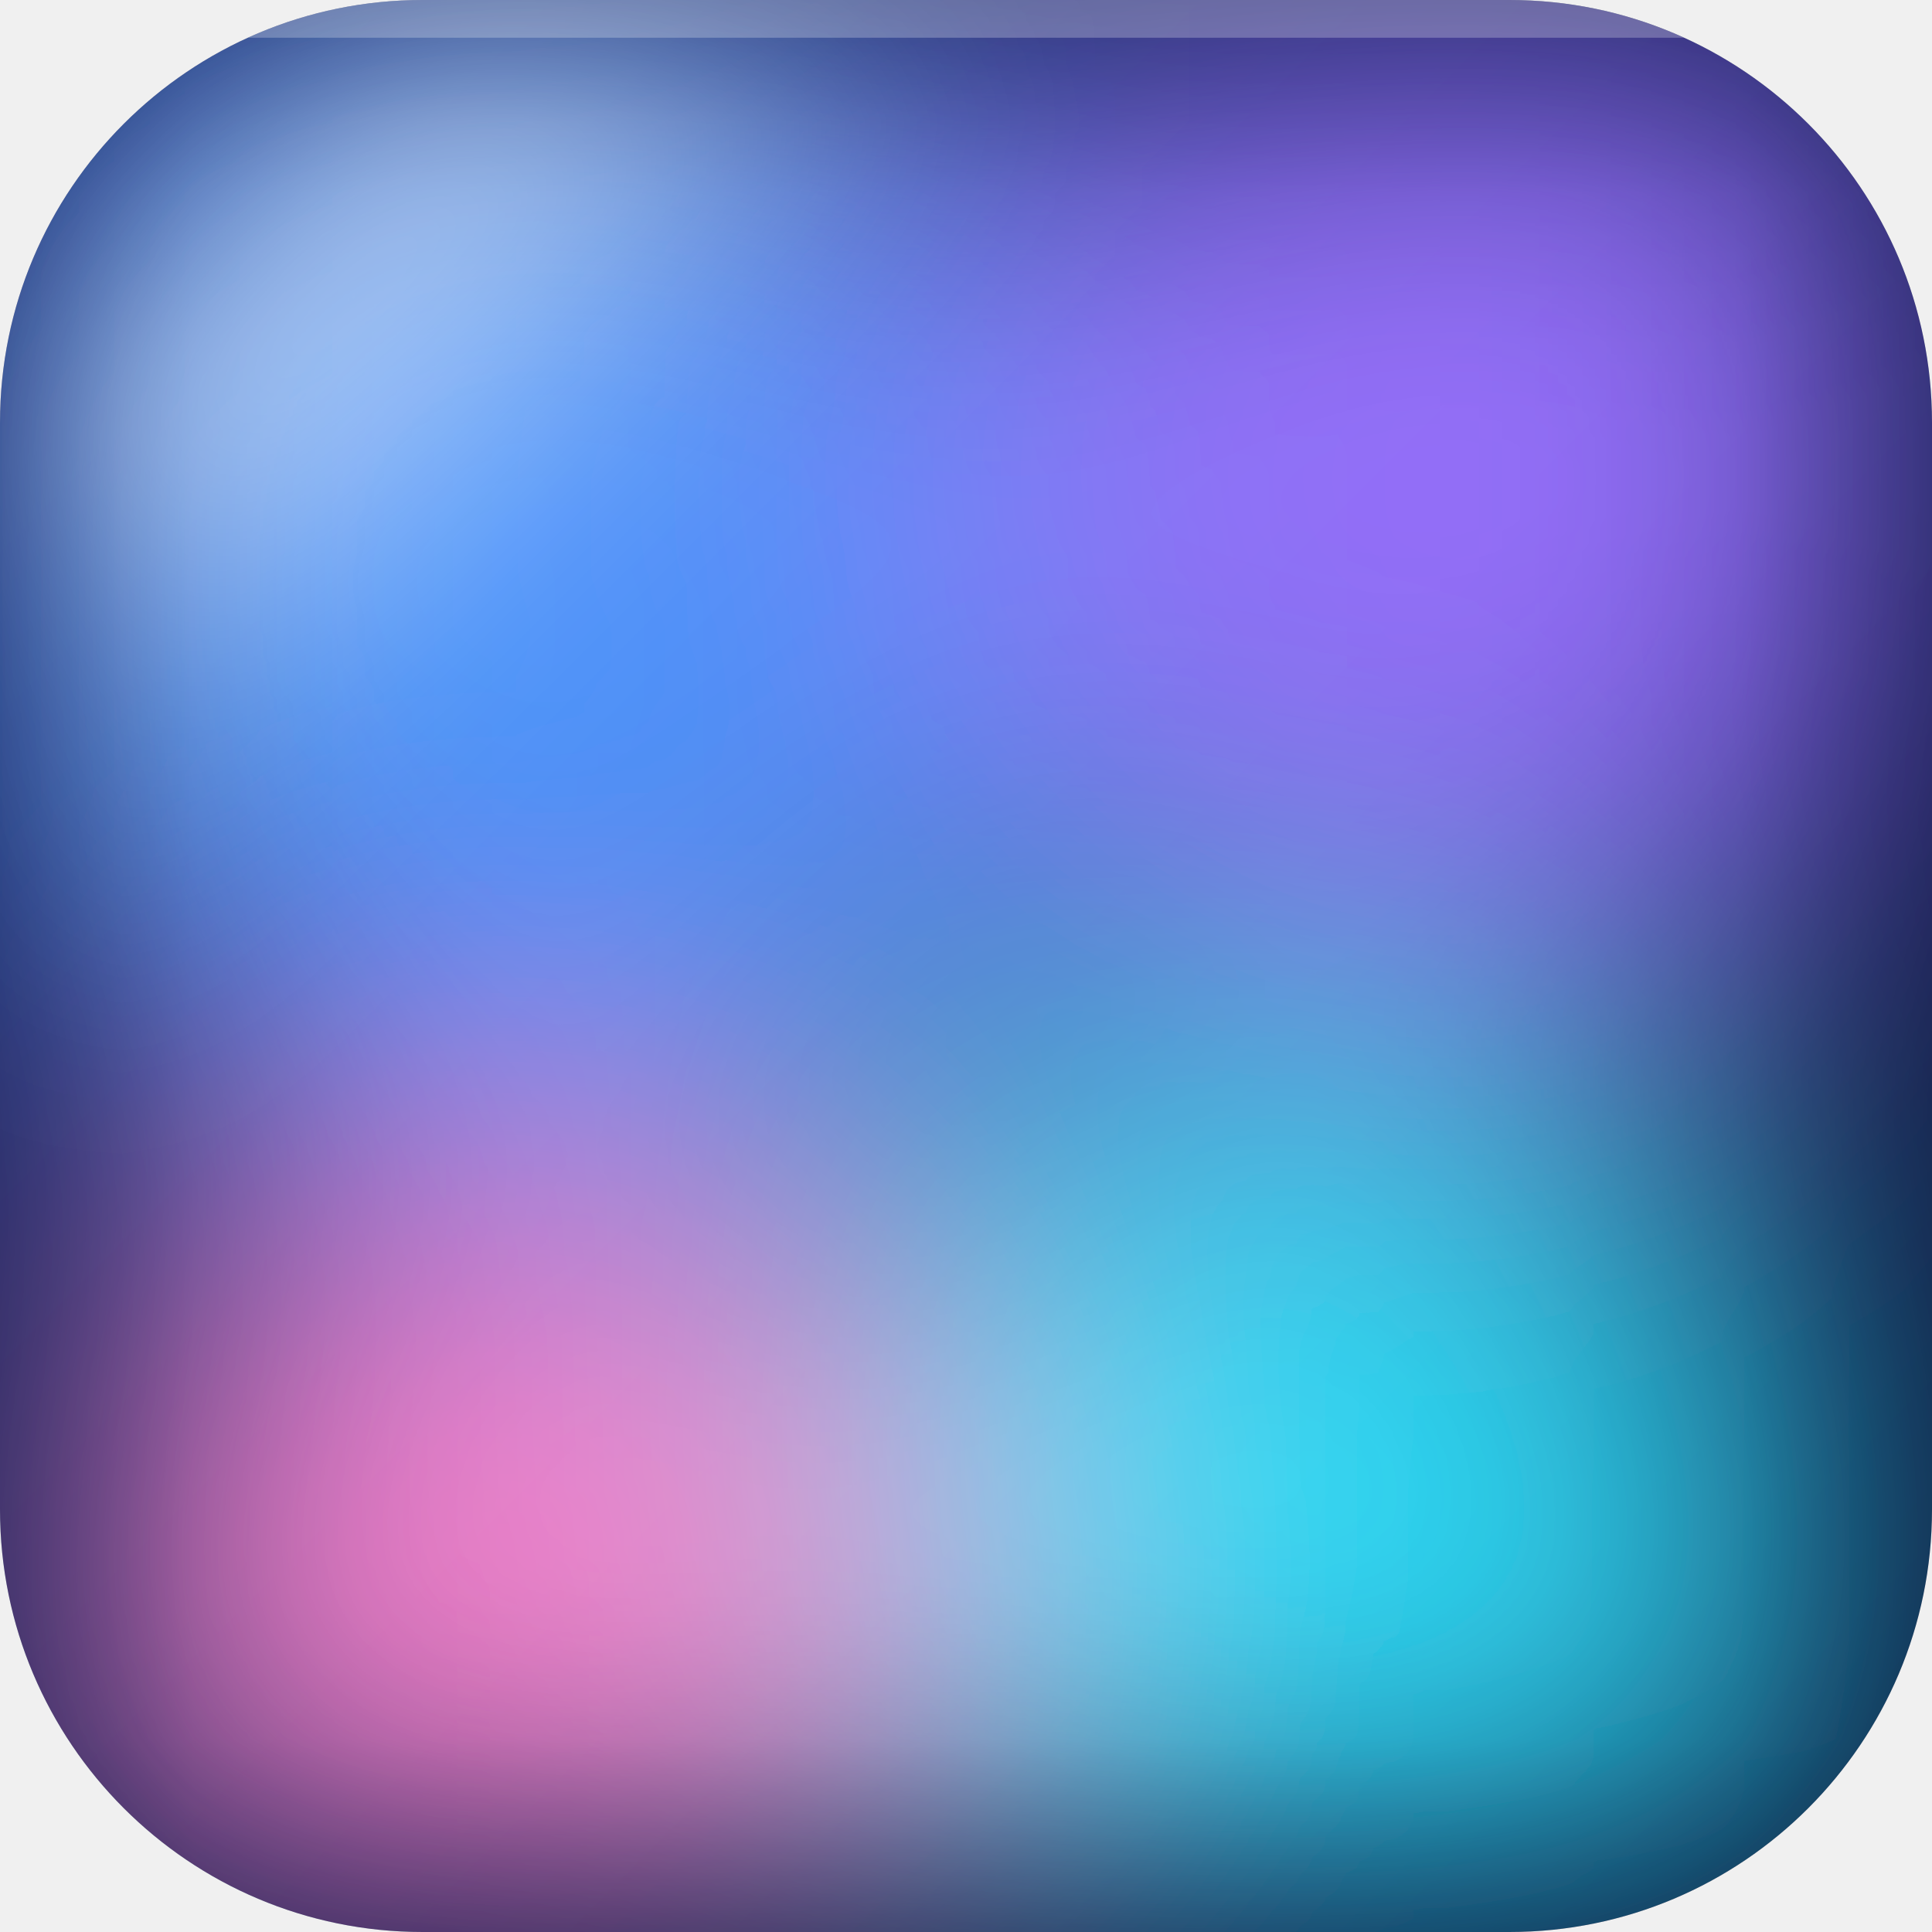
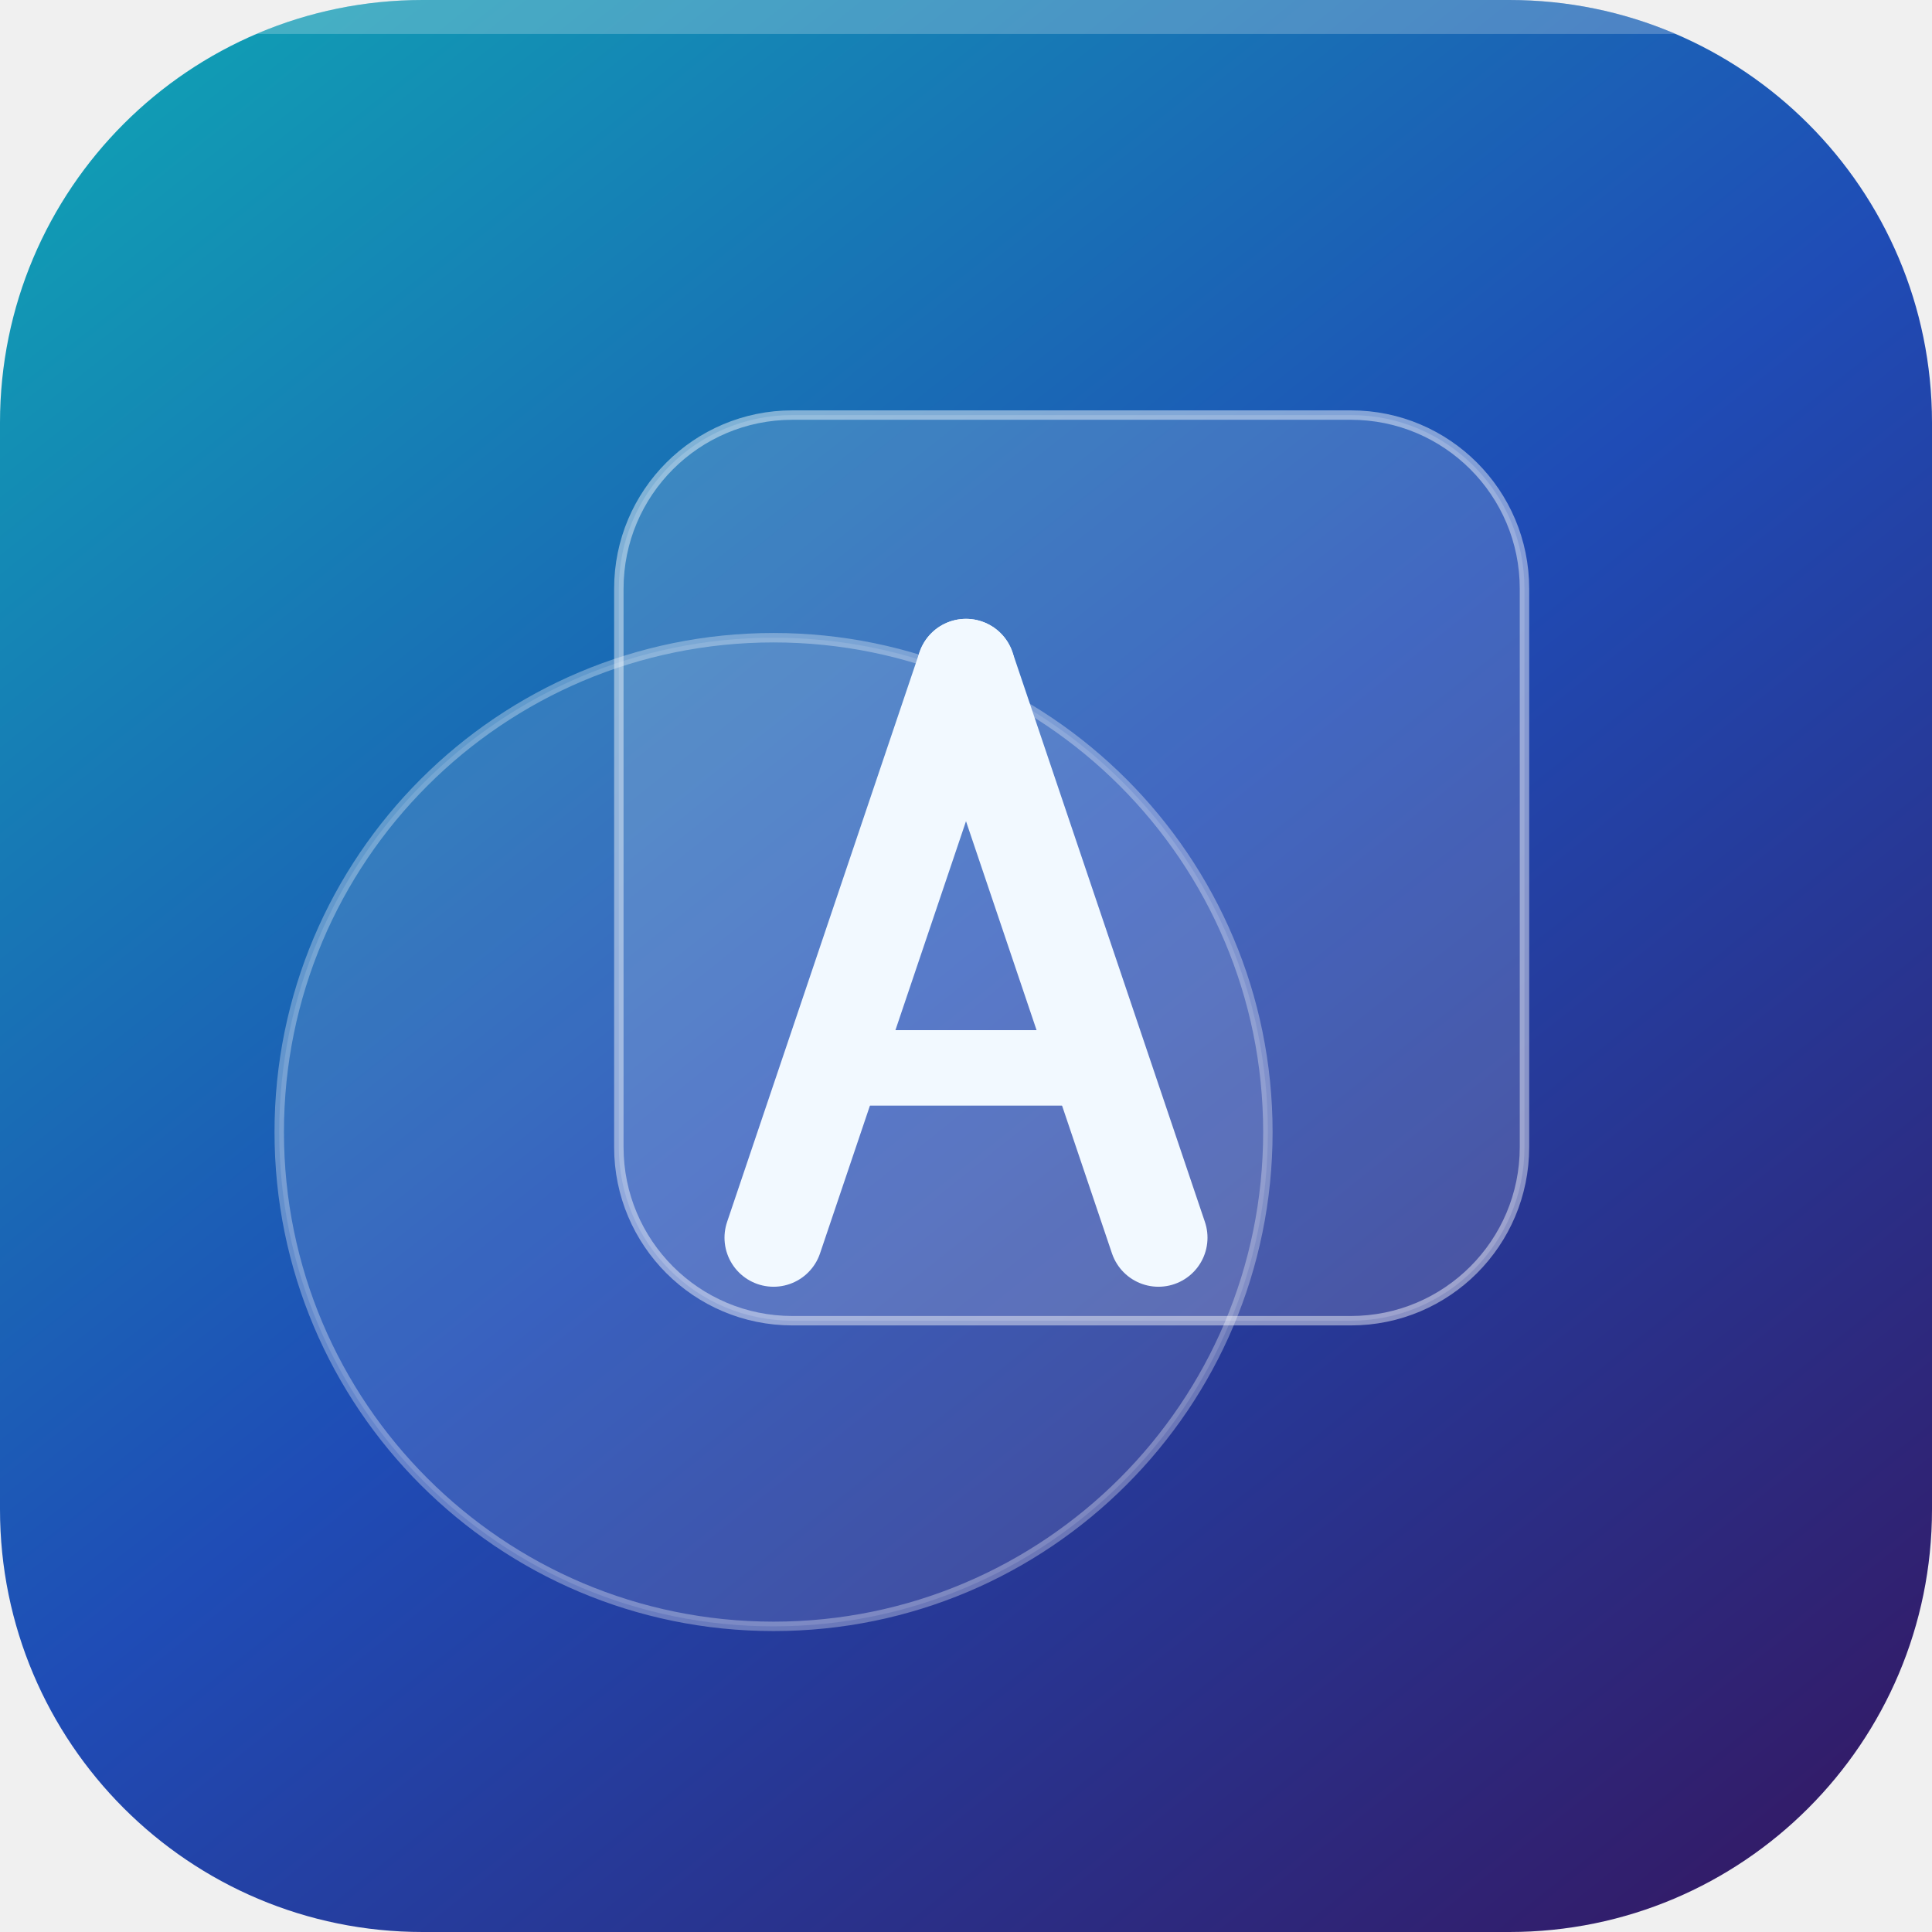
<svg xmlns="http://www.w3.org/2000/svg" viewBox="0 0 512 512" width="512" height="512">
  <defs>
    <clipPath id="rc">
      <rect width="512" height="512" rx="112" />
    </clipPath>
-     <filter id="blur" x="-40%" y="-40%" width="180%" height="180%">
-       <feGaussianBlur stdDeviation="62" />
-     </filter>
-     <filter id="blur2" x="-40%" y="-40%" width="180%" height="180%">
-       <feGaussianBlur stdDeviation="34" />
-     </filter>
-     <linearGradient id="bg" x1="0" y1="0" x2="1" y2="1">
-       <stop offset="0" stop-color="#1b2a6b" />
-       <stop offset="1" stop-color="#0b1234" />
+     <linearGradient id="bg" x1="0.1" y1="0" x2="0.9" y2="1">
+       <stop offset="0" stop-color="#109fb4" />
+       <stop offset="0.5" stop-color="#1f4cb6" />
+       <stop offset="1" stop-color="#331a66" />
    </linearGradient>
  </defs>
  <g clip-path="url(#rc)">
    <rect width="512" height="512" fill="url(#bg)" />
-     <g filter="url(#blur)" style="mix-blend-mode:screen">
-       <circle cx="143" cy="154" r="155" fill="#3b82f6" />
-       <circle cx="389" cy="123" r="140" fill="#8b5cf6" />
-       <circle cx="338" cy="410" r="145" fill="#22d3ee" />
-       <circle cx="133" cy="420" r="115" fill="#f472b6" />
+     <circle cx="205" cy="300" r="131" fill="#ffffff" fill-opacity="0.12" stroke="#ffffff" stroke-opacity="0.32" stroke-width="2.5" />
+     <rect x="164" y="110" width="240" height="240" rx="46" fill="#ffffff" fill-opacity="0.16" stroke="#ffffff" stroke-opacity="0.45" stroke-width="2.5" />
+     <g stroke="#f2f9ff" stroke-linecap="round" fill="none" stroke-width="26">
+       <line x1="256" y1="177" x2="205" y2="328" />
+       <line x1="256" y1="177" x2="307" y2="328" />
+       <line x1="228" y1="283" x2="284" y2="283" stroke-width="20" />
    </g>
-     <g filter="url(#blur2)" style="mix-blend-mode:screen">
-       <polygon points="-40,150 150,-40 250,-40 60,150" fill="#ffffff" opacity="0.55" />
-       <polygon points="-40,250 250,-40 300,-40 10,250" fill="#ffffff" opacity="0.3" />
-     </g>
-     <rect width="512" height="10" fill="#ffffff" opacity="0.25" />
+     <rect width="512" height="9" fill="#ffffff" opacity="0.22" />
  </g>
</svg>
